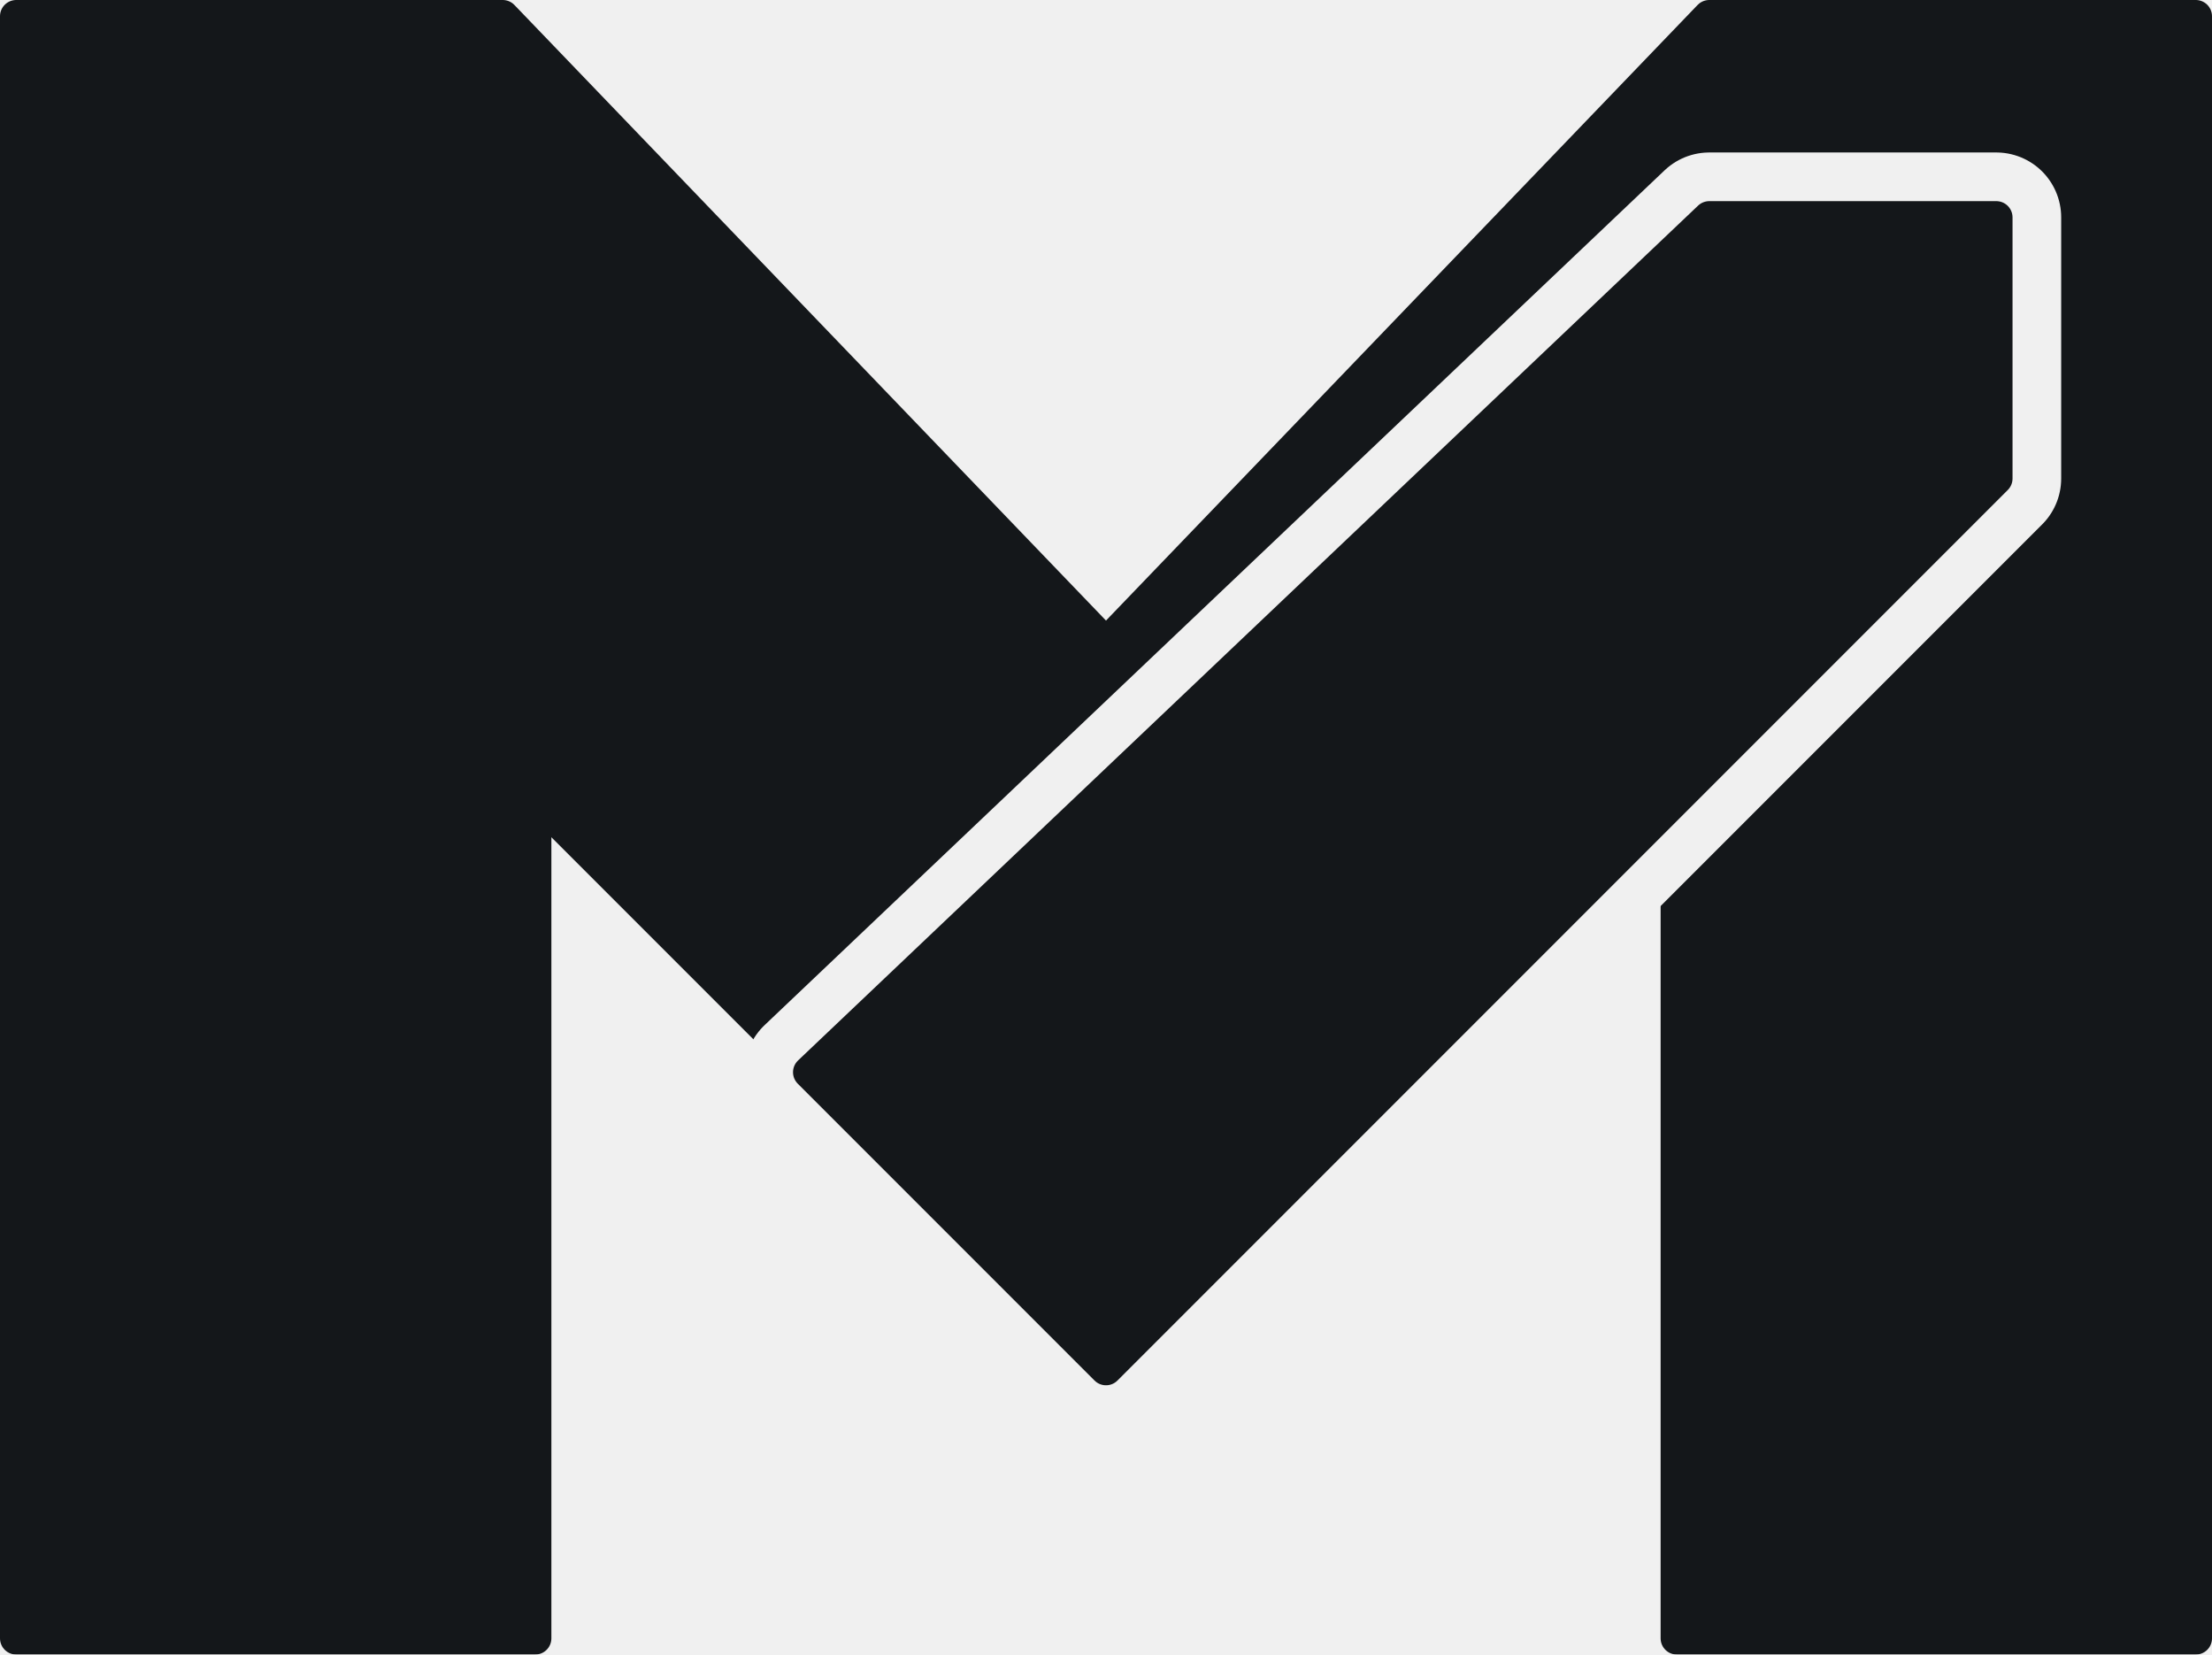
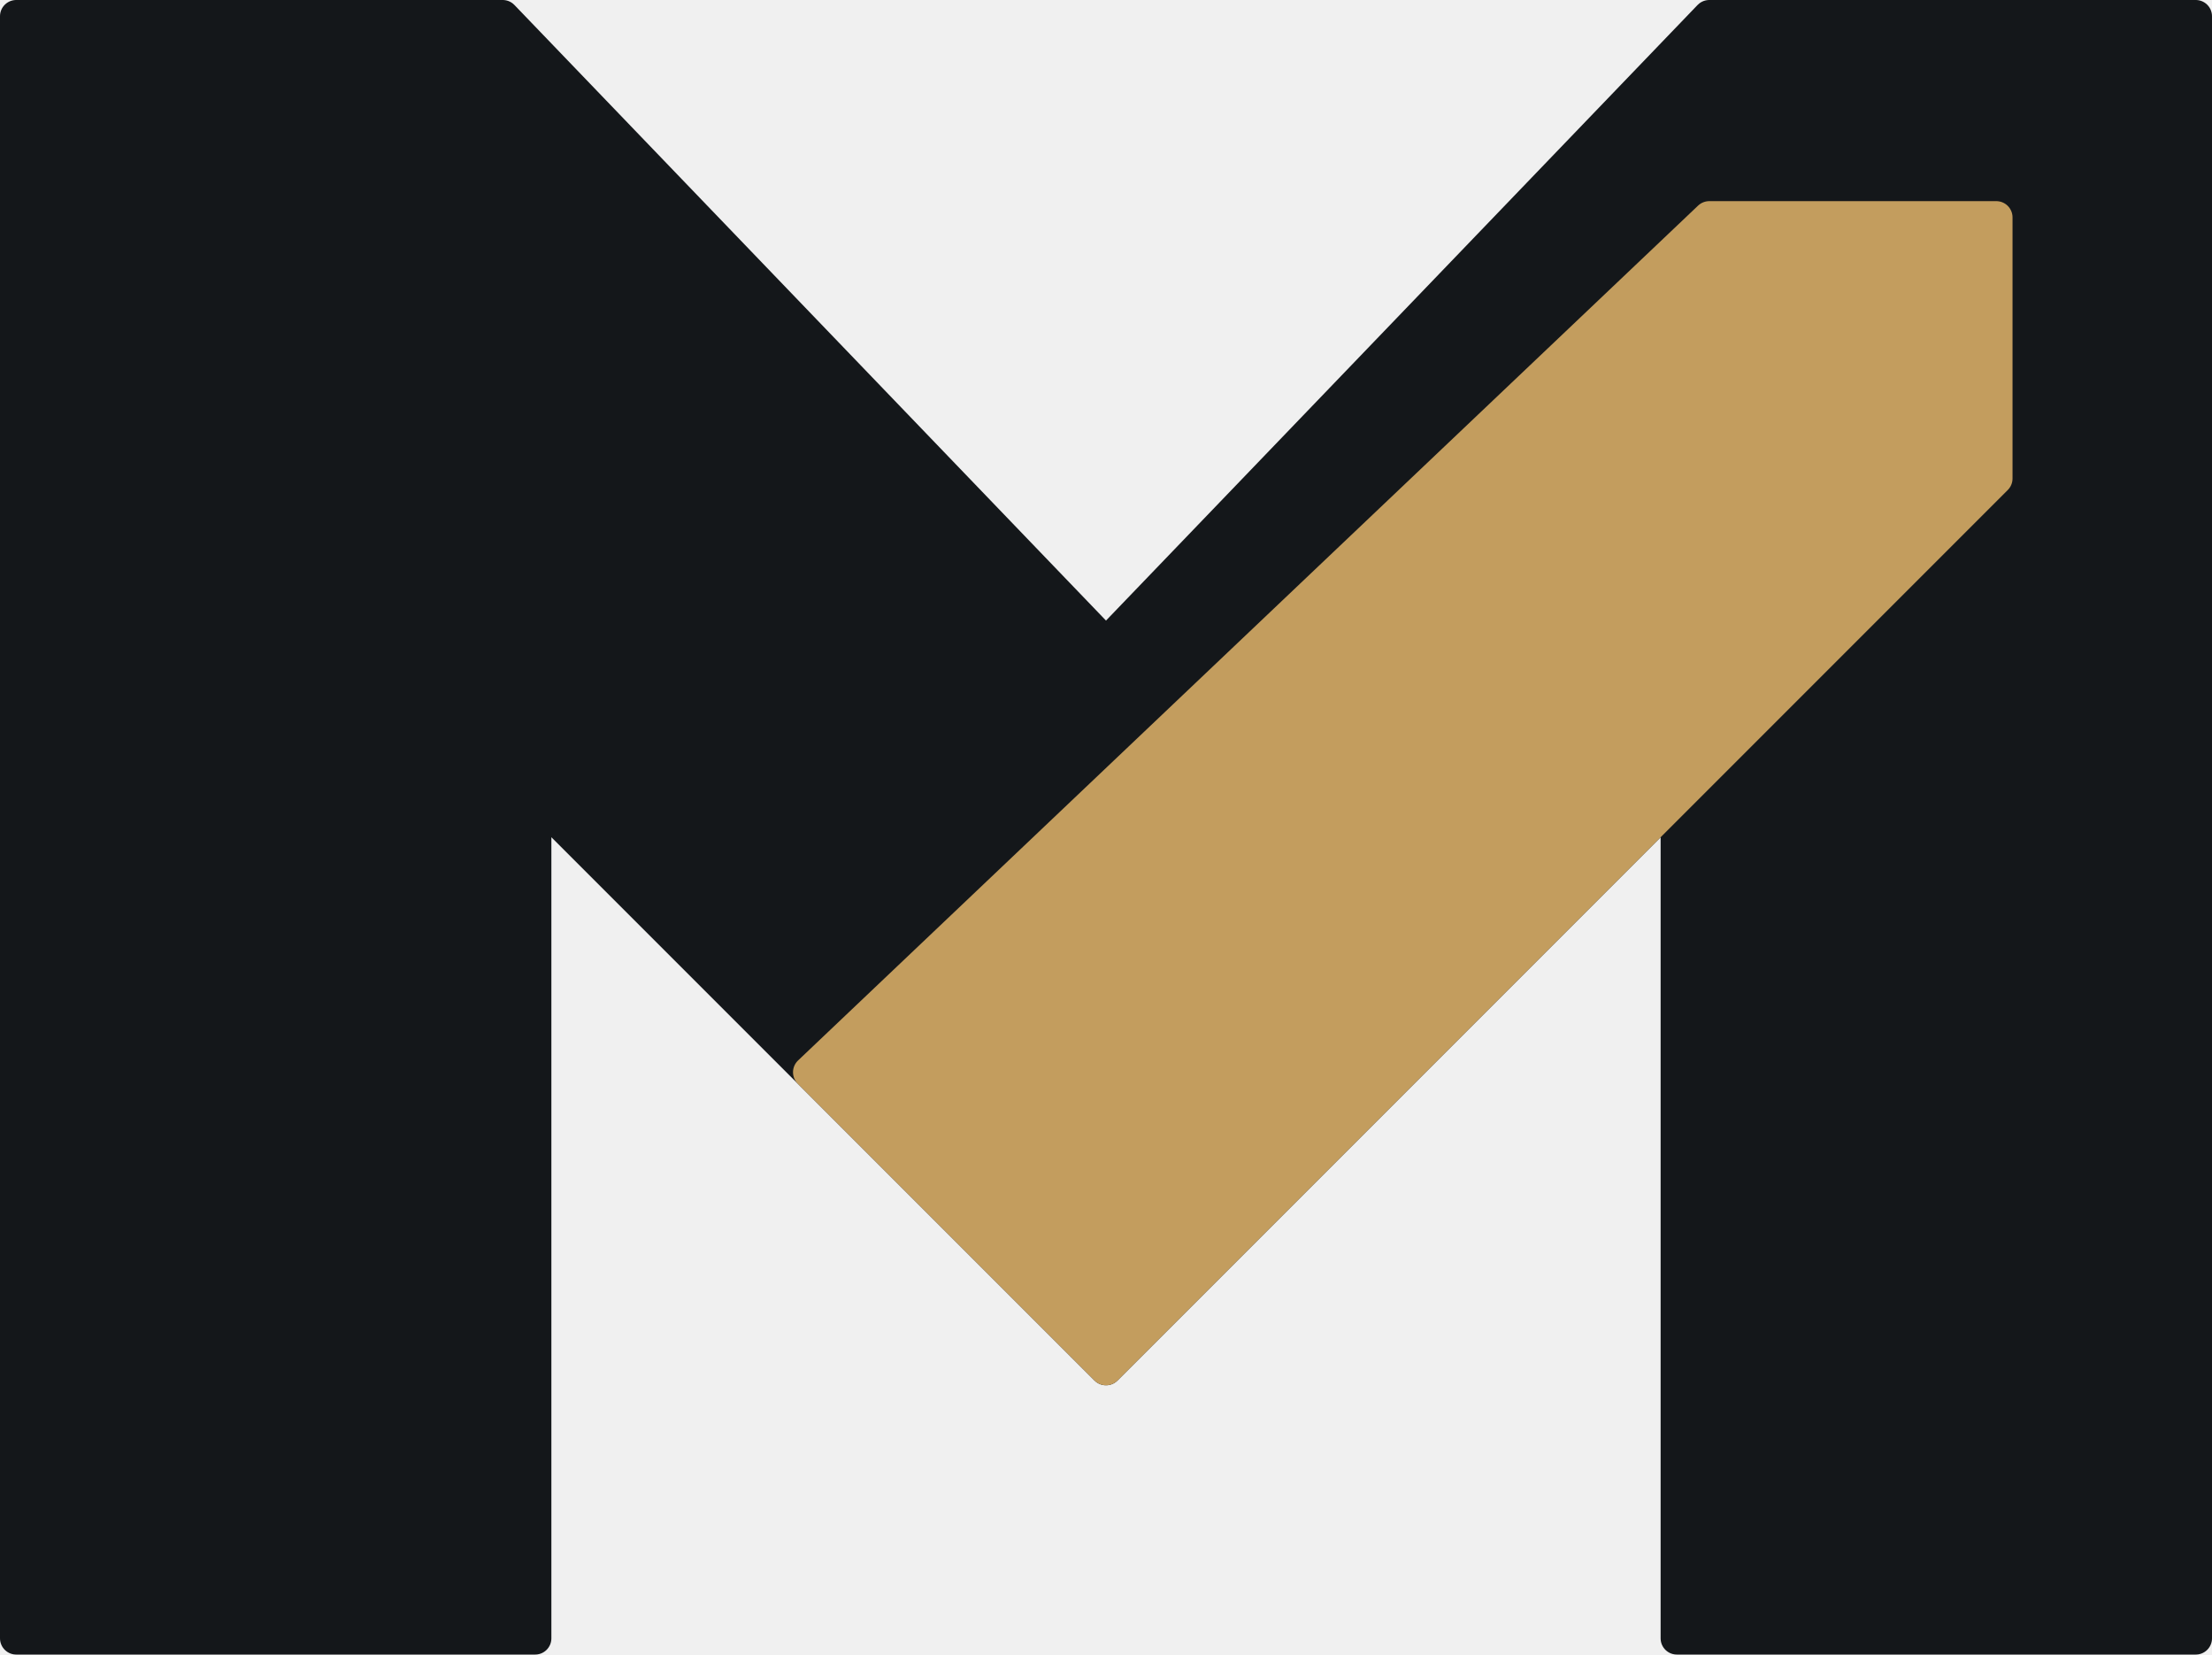
<svg xmlns="http://www.w3.org/2000/svg" viewBox="-1 -1 136.4 102" width="682" height="510">
-   <defs>
-     <mask id="gap" maskUnits="userSpaceOnUse" x="-1" y="-1" width="136.4" height="102">
-       <rect x="-1" y="-1" width="136.4" height="102" fill="#fff" />
-       <path d="M104.4,12.4 H122.1 V28.5 L67.2,83.4 L48.9,65.1 Z" fill="#000" stroke="#000" stroke-width="8" stroke-linejoin="round" />
-     </mask>
-   </defs>
-   <path d="M0,0 H30 L67.2,38.7 L104.4,0 H134.4 V100 H102.4 V48.2 L67.2,83.4 L32,48.2 V100 H0 Z" fill="#14171A" stroke="#14171A" stroke-width="2" stroke-linejoin="round" mask="url(#gap)" />
-   <path d="M104.4,12.4 H122.1 V28.5 L67.2,83.4 L48.9,65.1 Z" fill="#14171A" stroke="#14171A" stroke-width="2" stroke-linejoin="round" />
+   <path d="M0,0 H30 L67.2,38.7 L104.4,0 H134.4 V100 H102.4 V48.2 L67.2,83.4 L32,48.2 V100 H0 Z" fill="#14171A" stroke="#14171A" stroke-width="2" stroke-linejoin="round" />
+   <path d="M104.4,12.4 H122.1 V28.5 L67.2,83.4 L48.9,65.1 Z" fill="#C39D5E" stroke="#C39D5E" stroke-width="2" stroke-linejoin="round" />
</svg>
